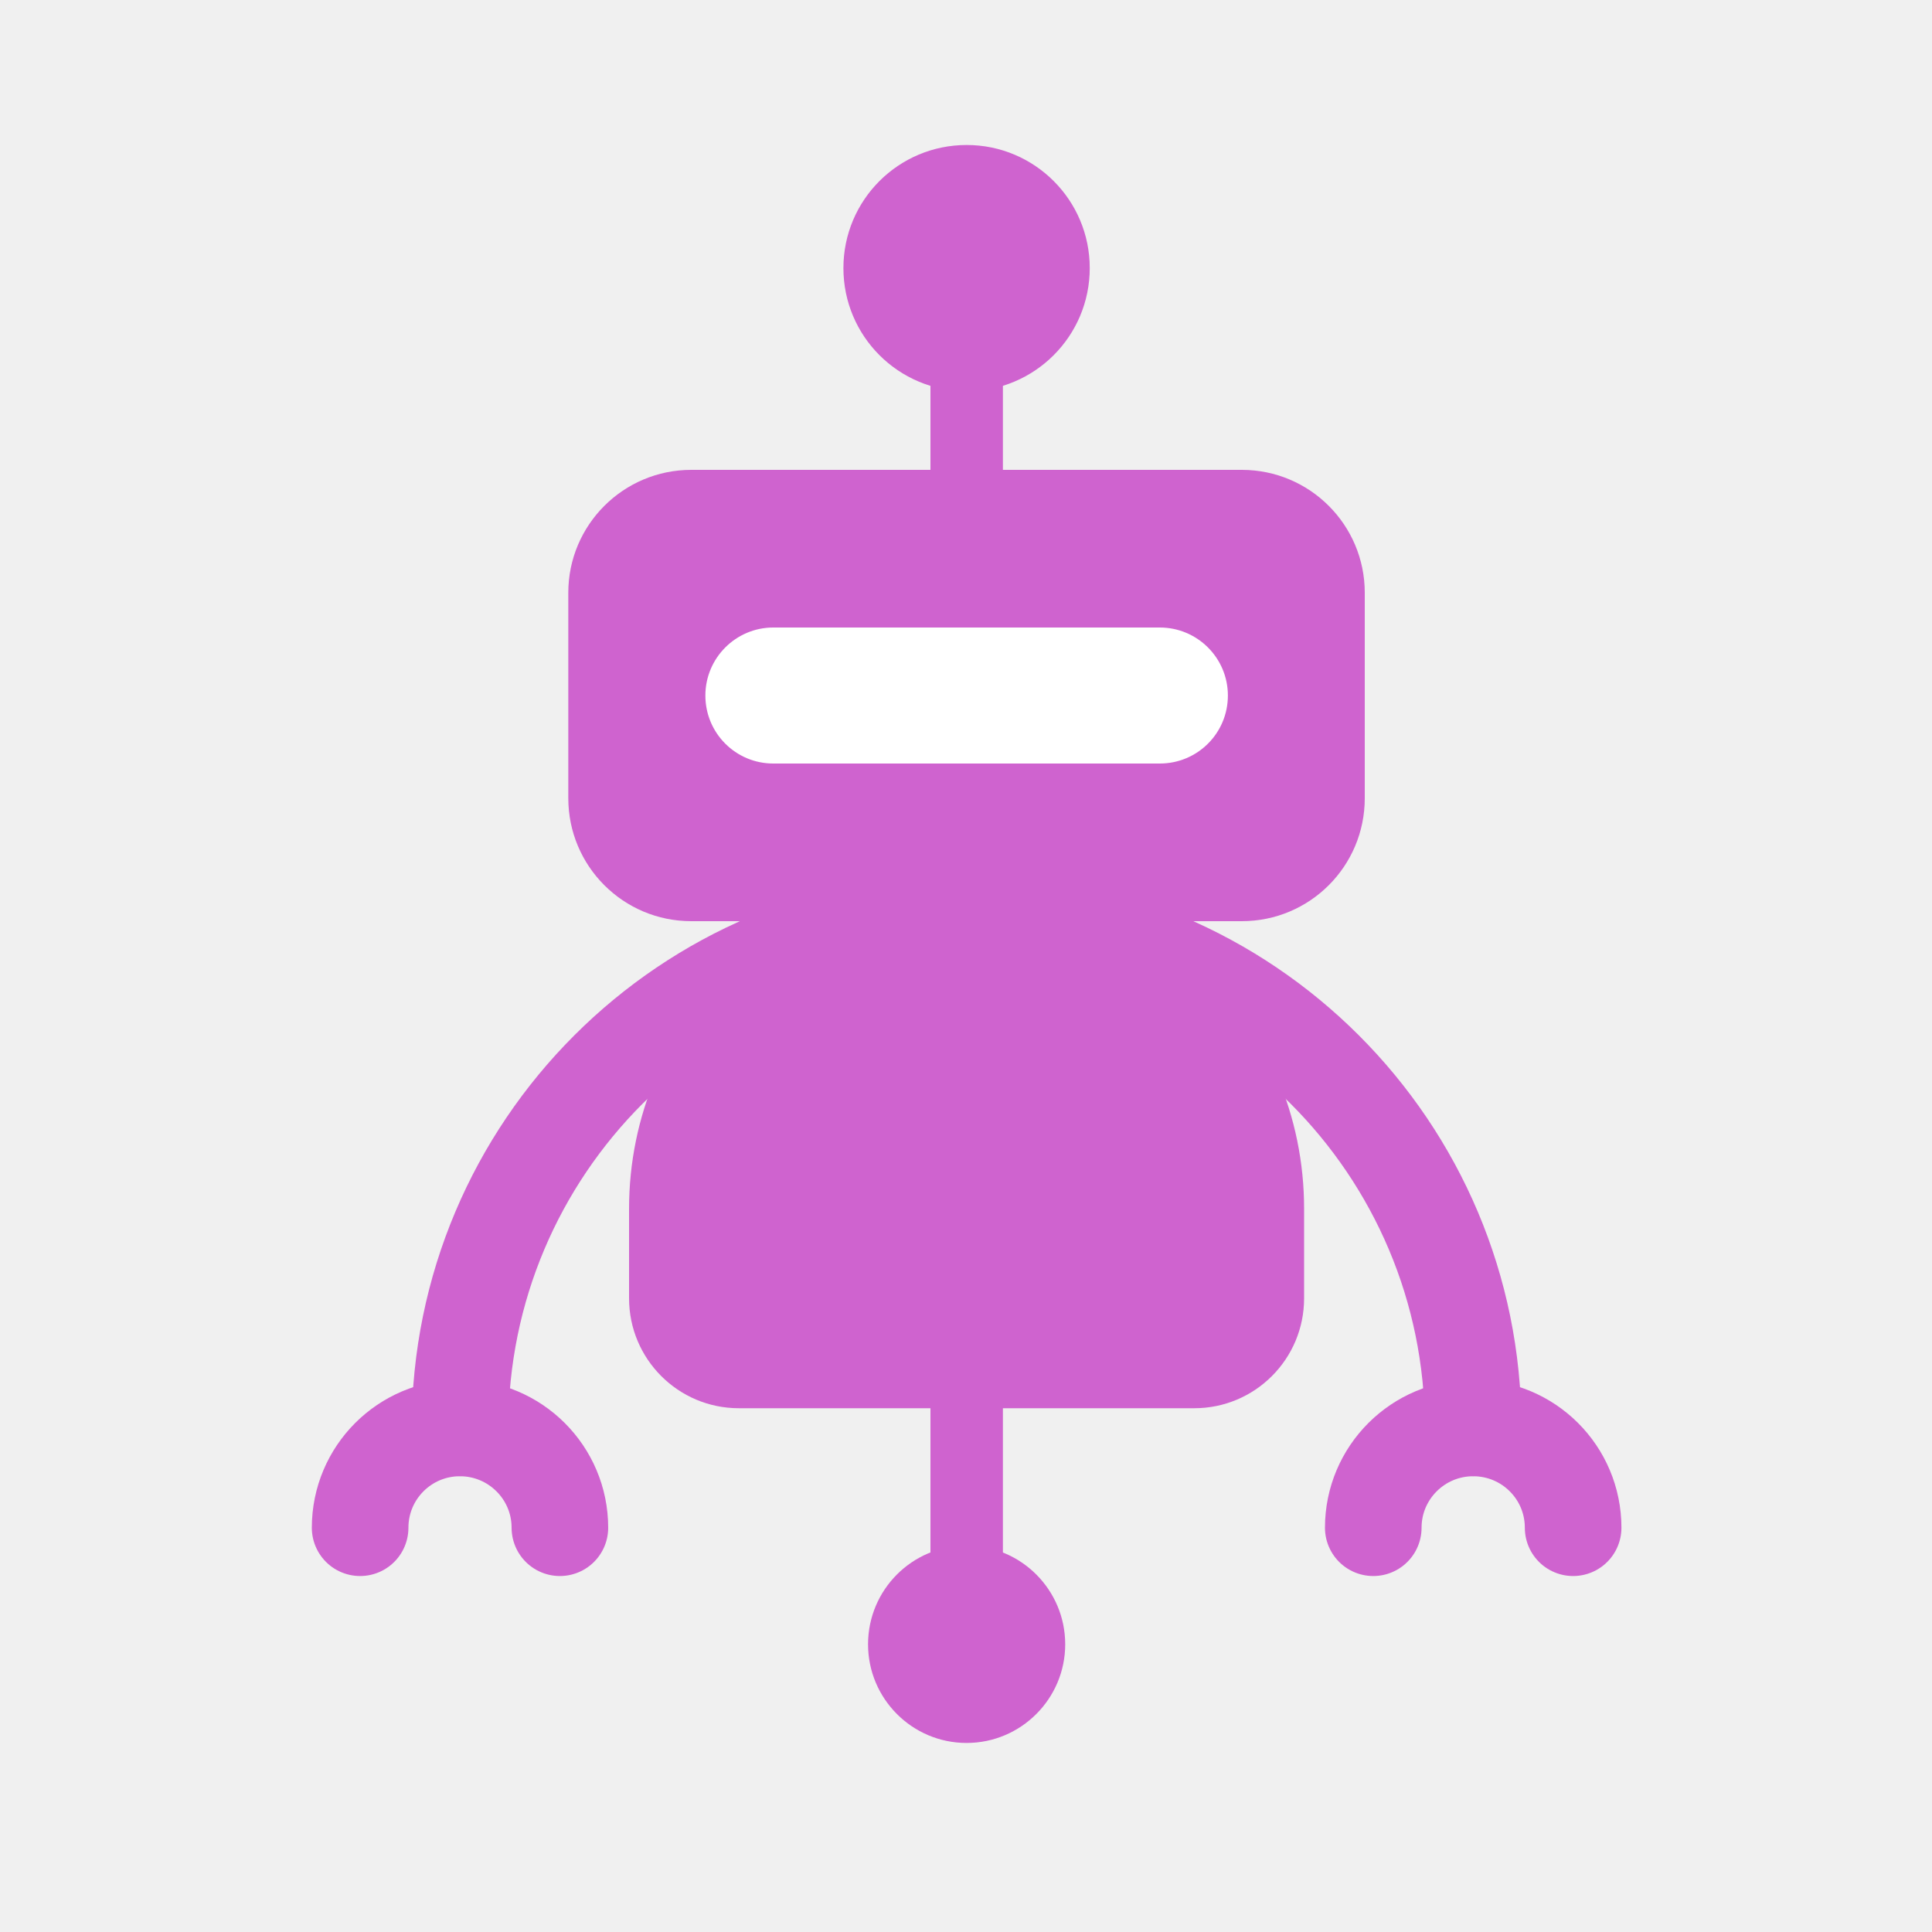
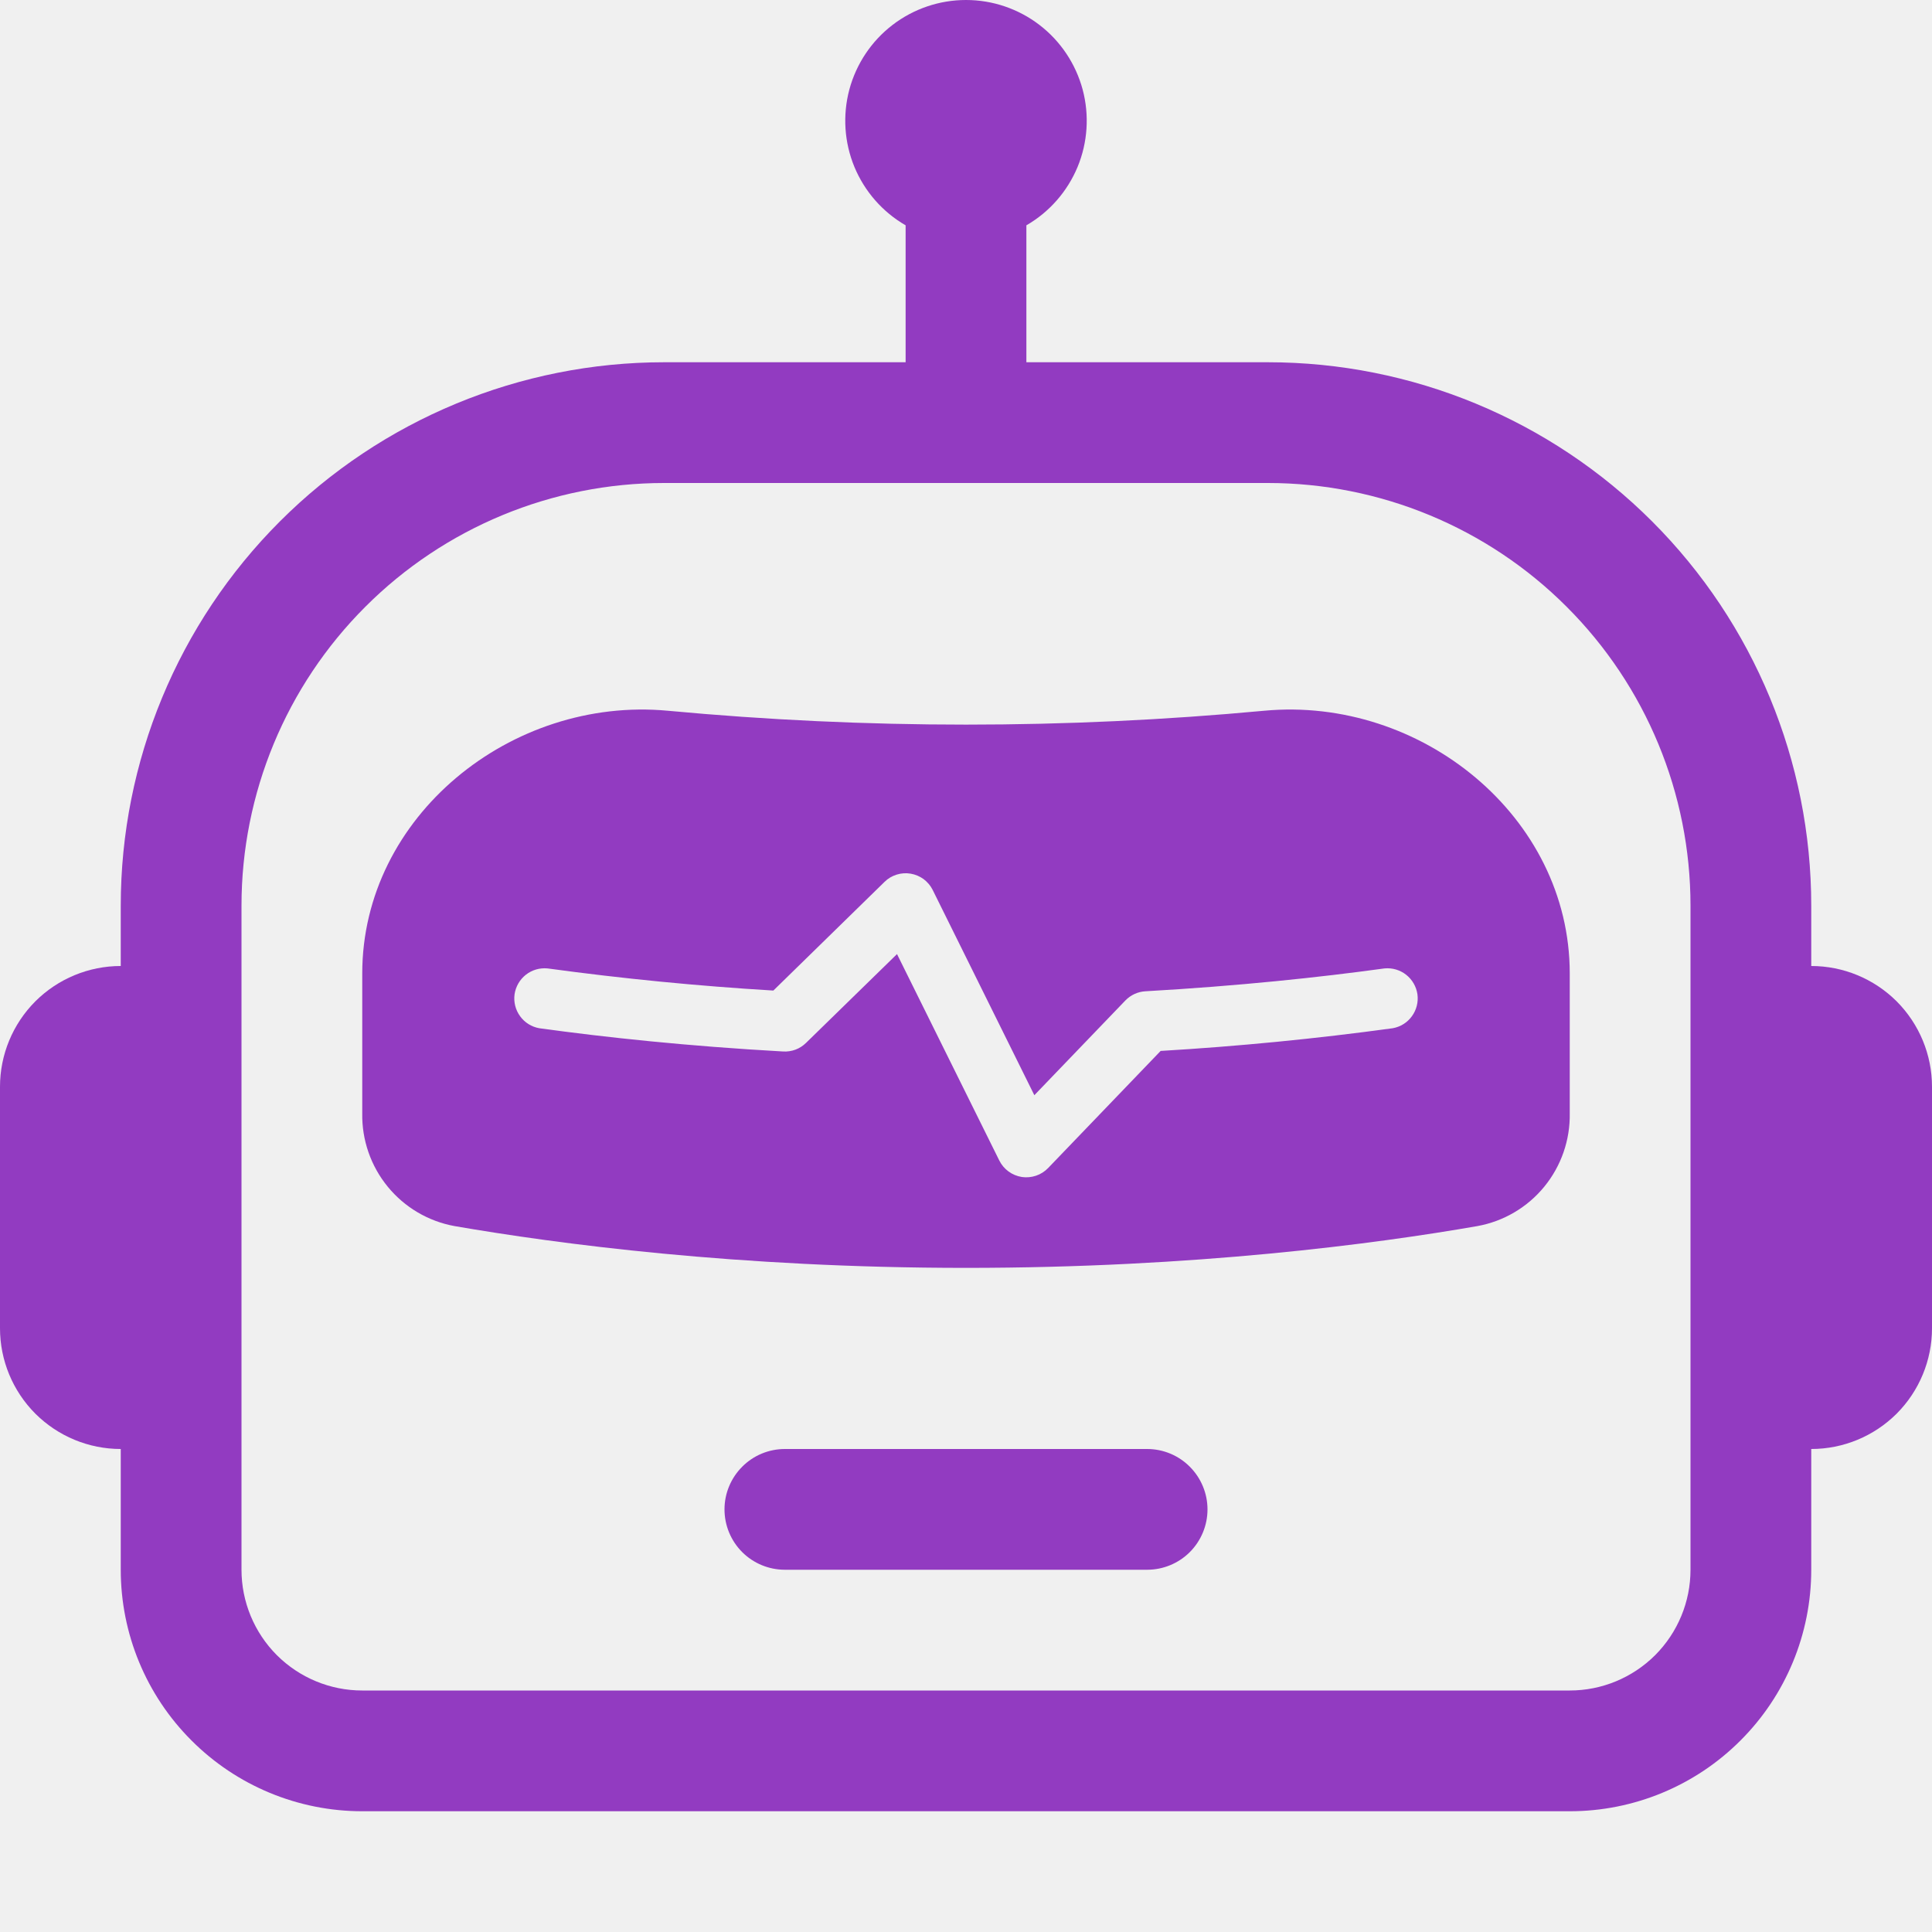
- <svg xmlns="http://www.w3.org/2000/svg" width="20px" height="20px" viewBox="0 0 20 20" version="1.1">
-   <defs />
-   <g id="Page-1" stroke="none" stroke-width="1" fill="none" fill-rule="evenodd">
-     <g id="robot">
-       <g transform="translate(3.25, 1.5)">
-         <path d="M9.605,8.036 L3.906,8.036 C3.203,8.036 2.633,7.467 2.633,6.763 L2.633,4.636 C2.633,3.934 3.203,3.364 3.906,3.364 L9.605,3.364 C10.309,3.364 10.878,3.934 10.878,4.636 L10.878,6.763 C10.878,7.467 10.309,8.036 9.605,8.036" id="Fill-1" fill="#CF63CF" />
-         <path d="M9.113,13.078 L4.399,13.078 C3.771,13.078 3.262,12.569 3.262,11.94 L3.262,11.013 C3.262,9.083 4.827,7.519 6.756,7.519 C8.685,7.519 10.25,9.083 10.25,11.013 L10.25,11.94 C10.25,12.569 9.741,13.078 9.113,13.078" id="Fill-3" fill="#CF63CF" />
-         <path d="M7.777,15.522 C7.777,16.084 7.32,16.543 6.756,16.543 C6.192,16.543 5.736,16.084 5.736,15.522 C5.736,14.958 6.192,14.5 6.756,14.5 C7.32,14.5 7.777,14.958 7.777,15.522" id="Fill-5" fill="#CF63CF" />
-         <path d="M8.031,1.275 C8.031,1.98 7.46,2.55 6.757,2.55 C6.051,2.55 5.481,1.98 5.481,1.275 C5.481,0.571 6.051,0.001 6.757,0.001 C7.46,0.001 8.031,0.571 8.031,1.275" id="Fill-8" fill="#CF63CF" />
-         <path d="M6.757,15.522 L6.757,1.27" id="Stroke-11" stroke="#CF63CF" stroke-width="0.75" />
-         <path d="M1.512,13.281 C1.512,10.384 3.86,8.036 6.757,8.036 C9.652,8.036 12,10.384 12,13.281" id="Stroke-13" stroke="#CF63CF" stroke-linecap="round" stroke-linejoin="round" />
-         <path d="M10.966,14.315 C10.966,13.744 11.43,13.282 12,13.282 C12.573,13.282 13.035,13.744 13.035,14.315" id="Stroke-15" stroke="#CF63CF" stroke-linecap="round" stroke-linejoin="round" />
-         <path d="M0.478,14.315 C0.478,13.744 0.94,13.282 1.511,13.282 C2.082,13.282 2.546,13.744 2.546,14.315" id="Stroke-17" stroke="#CF63CF" stroke-linecap="round" stroke-linejoin="round" />
-         <path d="M8.756,6.404 L4.755,6.404 C4.367,6.404 4.052,6.09 4.052,5.7 C4.052,5.312 4.367,4.996 4.755,4.996 L8.756,4.996 C9.146,4.996 9.461,5.312 9.461,5.7 C9.461,6.09 9.146,6.404 8.756,6.404" id="Fill-19" fill="#FFFFFF" />
-       </g>
-     </g>
-   </g>
+ <svg xmlns="http://www.w3.org/2000/svg" width="24" height="24" viewBox="0 0 24 24" fill="none">
+   <path d="M9 18.75C9 18.552 9.079 18.361 9.22 18.22C9.36 18.079 9.551 18 9.75 18H14.25C14.449 18 14.64 18.079 14.78 18.22C14.921 18.361 15 18.552 15 18.75C15 18.949 14.921 19.14 14.78 19.281C14.64 19.421 14.449 19.5 14.25 19.5H9.75C9.551 19.5 9.36 19.421 9.22 19.281C9.079 19.14 9 18.949 9 18.75ZM4.5 12.093C4.5 10.14 6.352 8.648 8.295 8.829C10.76 9.059 13.24 9.059 15.705 8.829C17.648 8.648 19.5 10.14 19.5 12.093V13.829C19.506 14.161 19.394 14.484 19.184 14.741C18.974 14.998 18.679 15.172 18.352 15.231C17.085 15.452 14.842 15.75 12 15.75C9.157 15.75 6.915 15.45 5.647 15.231C5.321 15.172 5.026 14.998 4.816 14.741C4.606 14.484 4.494 14.161 4.5 13.829V12.093ZM11.313 10.853C11.255 10.843 11.195 10.847 11.138 10.865C11.081 10.883 11.03 10.913 10.988 10.955L9.607 12.305C8.669 12.249 7.733 12.157 6.801 12.03C6.704 12.021 6.608 12.049 6.532 12.109C6.456 12.169 6.406 12.256 6.392 12.352C6.379 12.449 6.404 12.546 6.461 12.624C6.518 12.703 6.603 12.756 6.699 12.773C7.524 12.887 8.547 12.996 9.729 13.062C9.781 13.065 9.833 13.057 9.882 13.039C9.931 13.021 9.975 12.992 10.012 12.956L11.143 11.852L12.414 14.417C12.441 14.471 12.48 14.517 12.529 14.553C12.577 14.588 12.633 14.611 12.693 14.621C12.752 14.63 12.813 14.624 12.87 14.605C12.927 14.586 12.978 14.553 13.02 14.51L14.418 13.055C15.382 12.998 16.344 12.904 17.301 12.773C17.397 12.756 17.482 12.703 17.539 12.624C17.596 12.546 17.621 12.449 17.608 12.352C17.594 12.256 17.544 12.169 17.468 12.109C17.392 12.049 17.296 12.021 17.199 12.03C16.392 12.141 15.389 12.248 14.229 12.314C14.135 12.319 14.046 12.36 13.98 12.428L12.849 13.605L11.586 11.055C11.56 11.002 11.521 10.957 11.474 10.921C11.426 10.886 11.371 10.863 11.313 10.853Z" fill="#923BC1" />
+   <path d="M12.75 2.799C13.036 2.634 13.259 2.379 13.386 2.074C13.512 1.769 13.534 1.431 13.449 1.112C13.363 0.793 13.175 0.511 12.913 0.31C12.651 0.109 12.33 0 12 0C11.67 0 11.349 0.109 11.087 0.31C10.825 0.511 10.637 0.793 10.551 1.112C10.466 1.431 10.488 1.769 10.614 2.074C10.741 2.379 10.964 2.634 11.25 2.799V4.5H8.25C6.46 4.5 4.743 5.211 3.477 6.477C2.211 7.743 1.5 9.46 1.5 11.25V12C1.102 12 0.721 12.158 0.439 12.439C0.158 12.721 0 13.102 0 13.5L0 16.5C0 16.898 0.158 17.279 0.439 17.561C0.721 17.842 1.102 18 1.5 18V19.5C1.5 20.296 1.816 21.059 2.379 21.621C2.941 22.184 3.704 22.5 4.5 22.5H19.5C20.296 22.5 21.059 22.184 21.621 21.621C22.184 21.059 22.5 20.296 22.5 19.5V18C22.898 18 23.279 17.842 23.561 17.561C23.842 17.279 24 16.898 24 16.5V13.5C24 13.102 23.842 12.721 23.561 12.439C23.279 12.158 22.898 12 22.5 12V11.25C22.5 9.46 21.789 7.743 20.523 6.477C19.257 5.211 17.54 4.5 15.75 4.5H12.75V2.799ZM21 11.25V19.5C21 19.898 20.842 20.279 20.561 20.561C20.279 20.842 19.898 21 19.5 21H4.5C4.102 21 3.721 20.842 3.439 20.561C3.158 20.279 3 19.898 3 19.5V11.25C3 9.858 3.553 8.522 4.538 7.538C5.522 6.553 6.858 6 8.25 6H15.75C17.142 6 18.478 6.553 19.462 7.538C20.447 8.522 21 9.858 21 11.25Z" fill="#923BC1" />
</svg>
